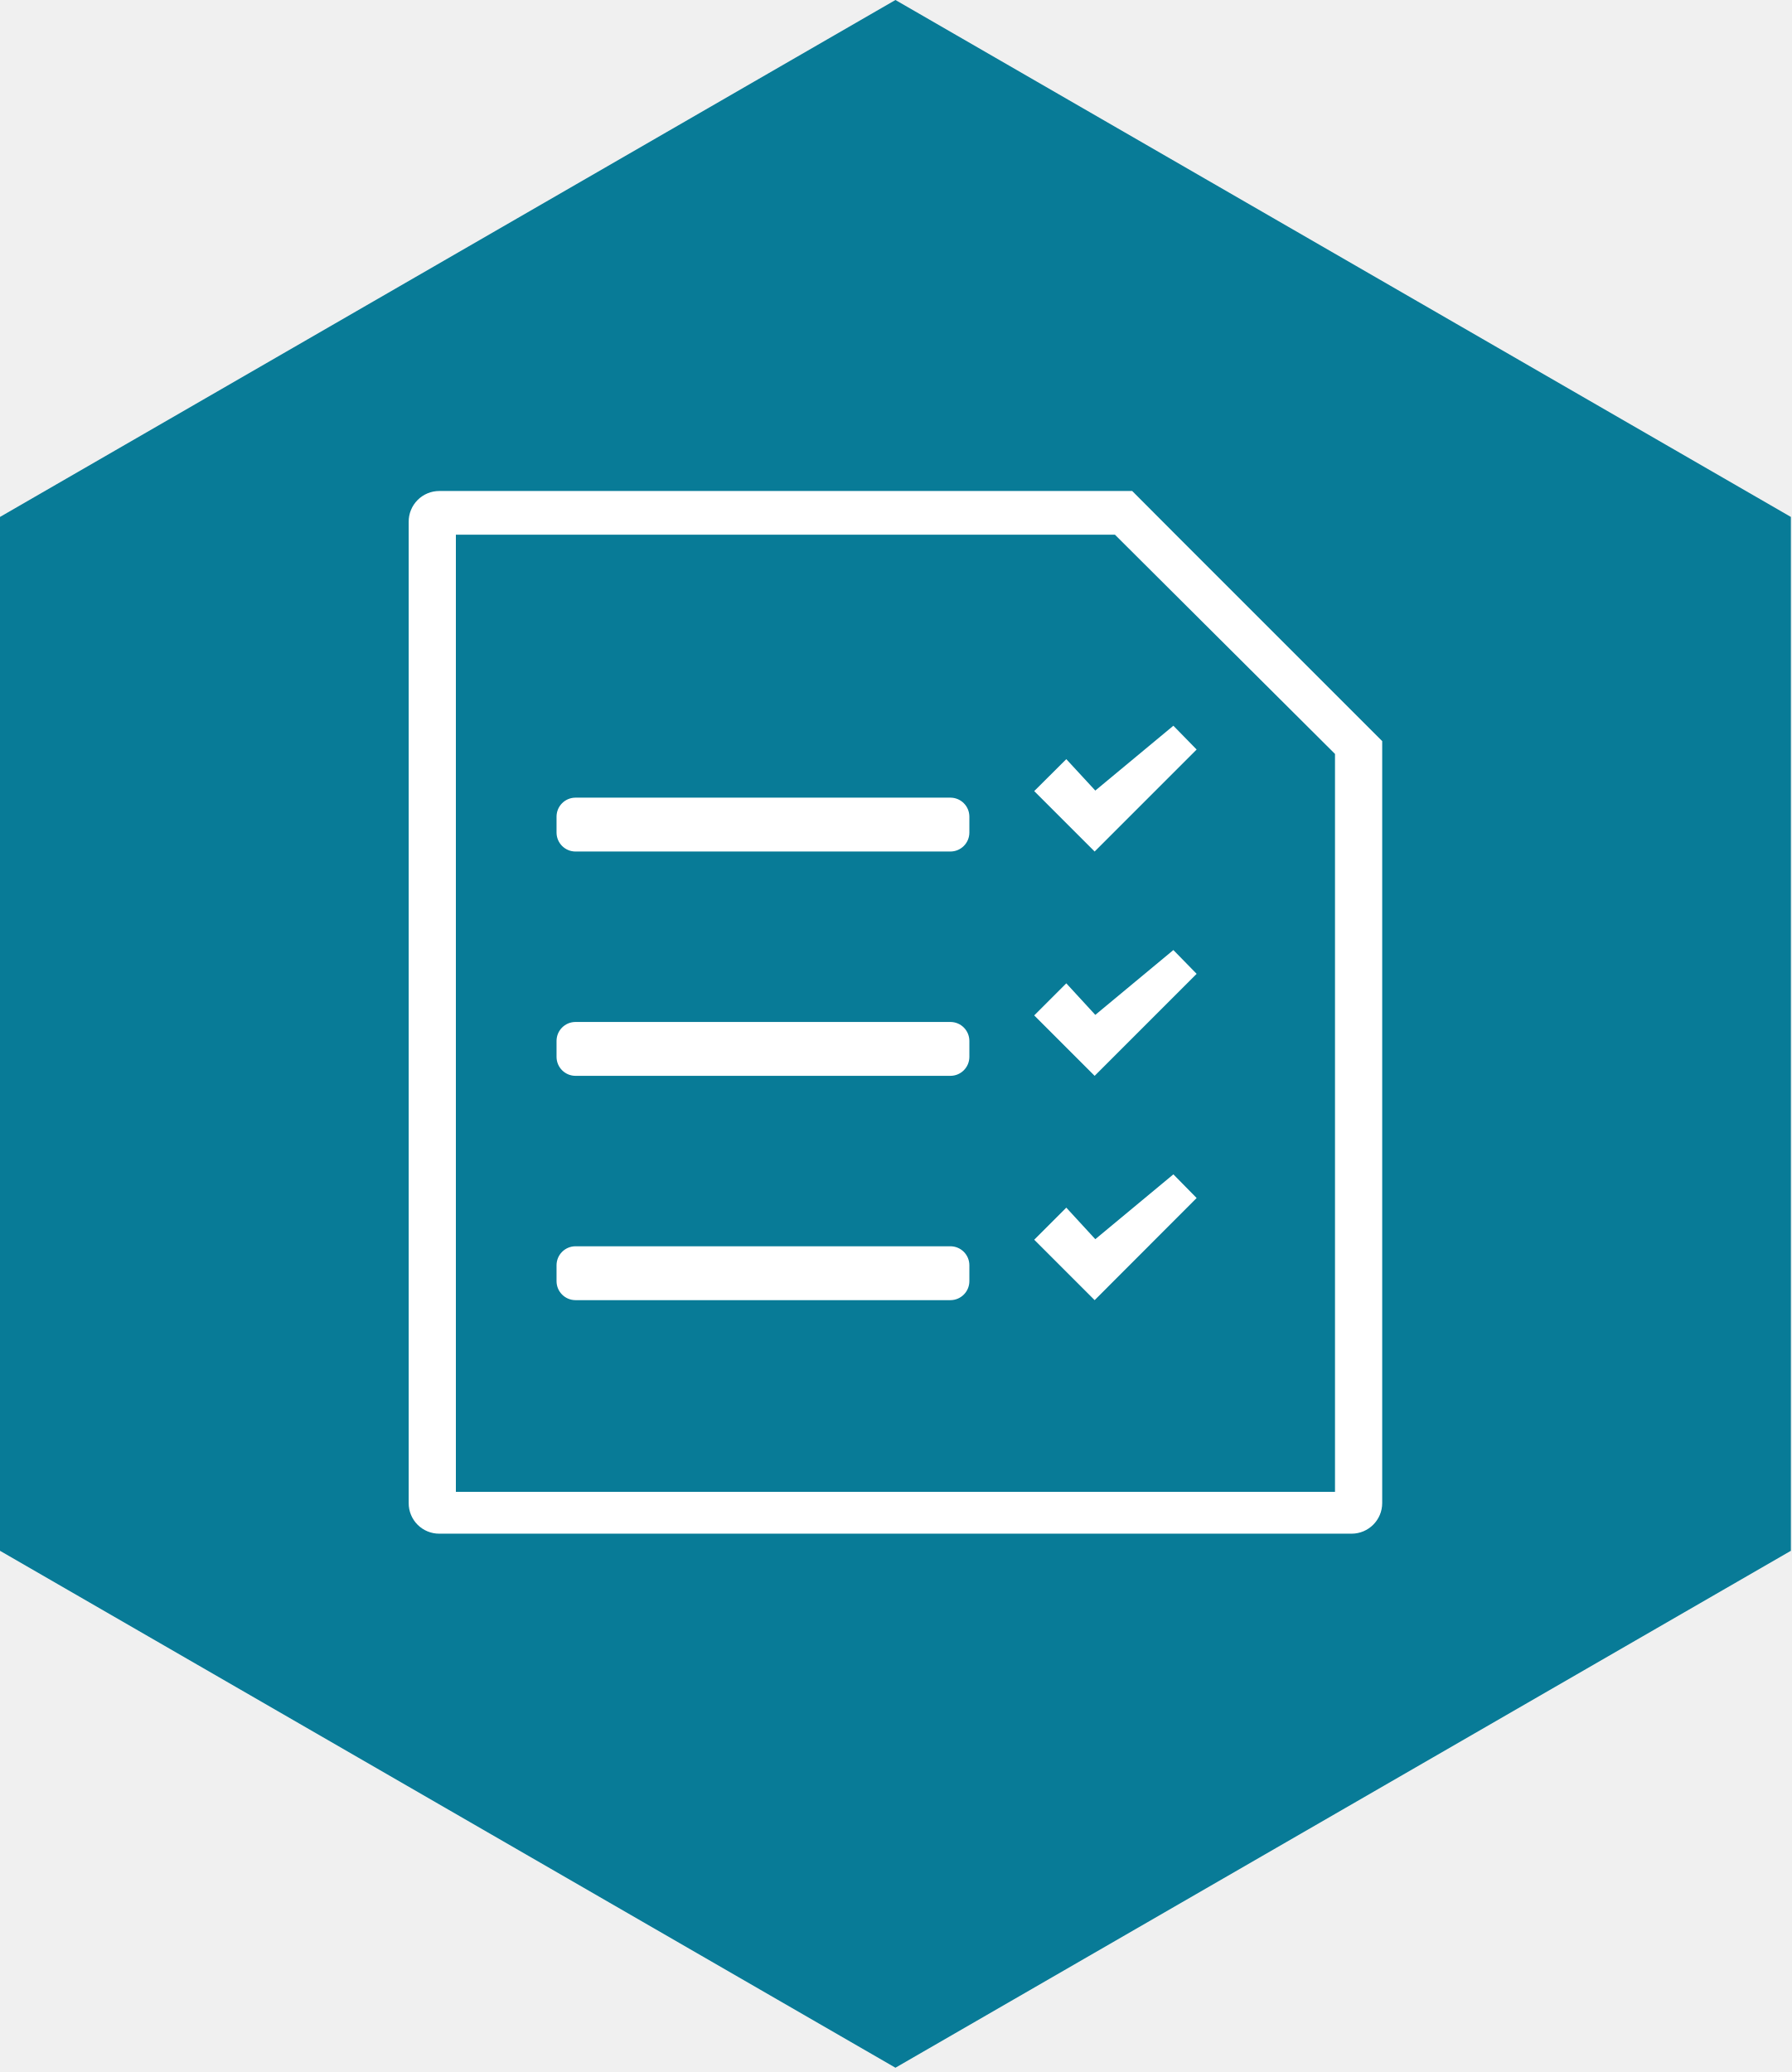
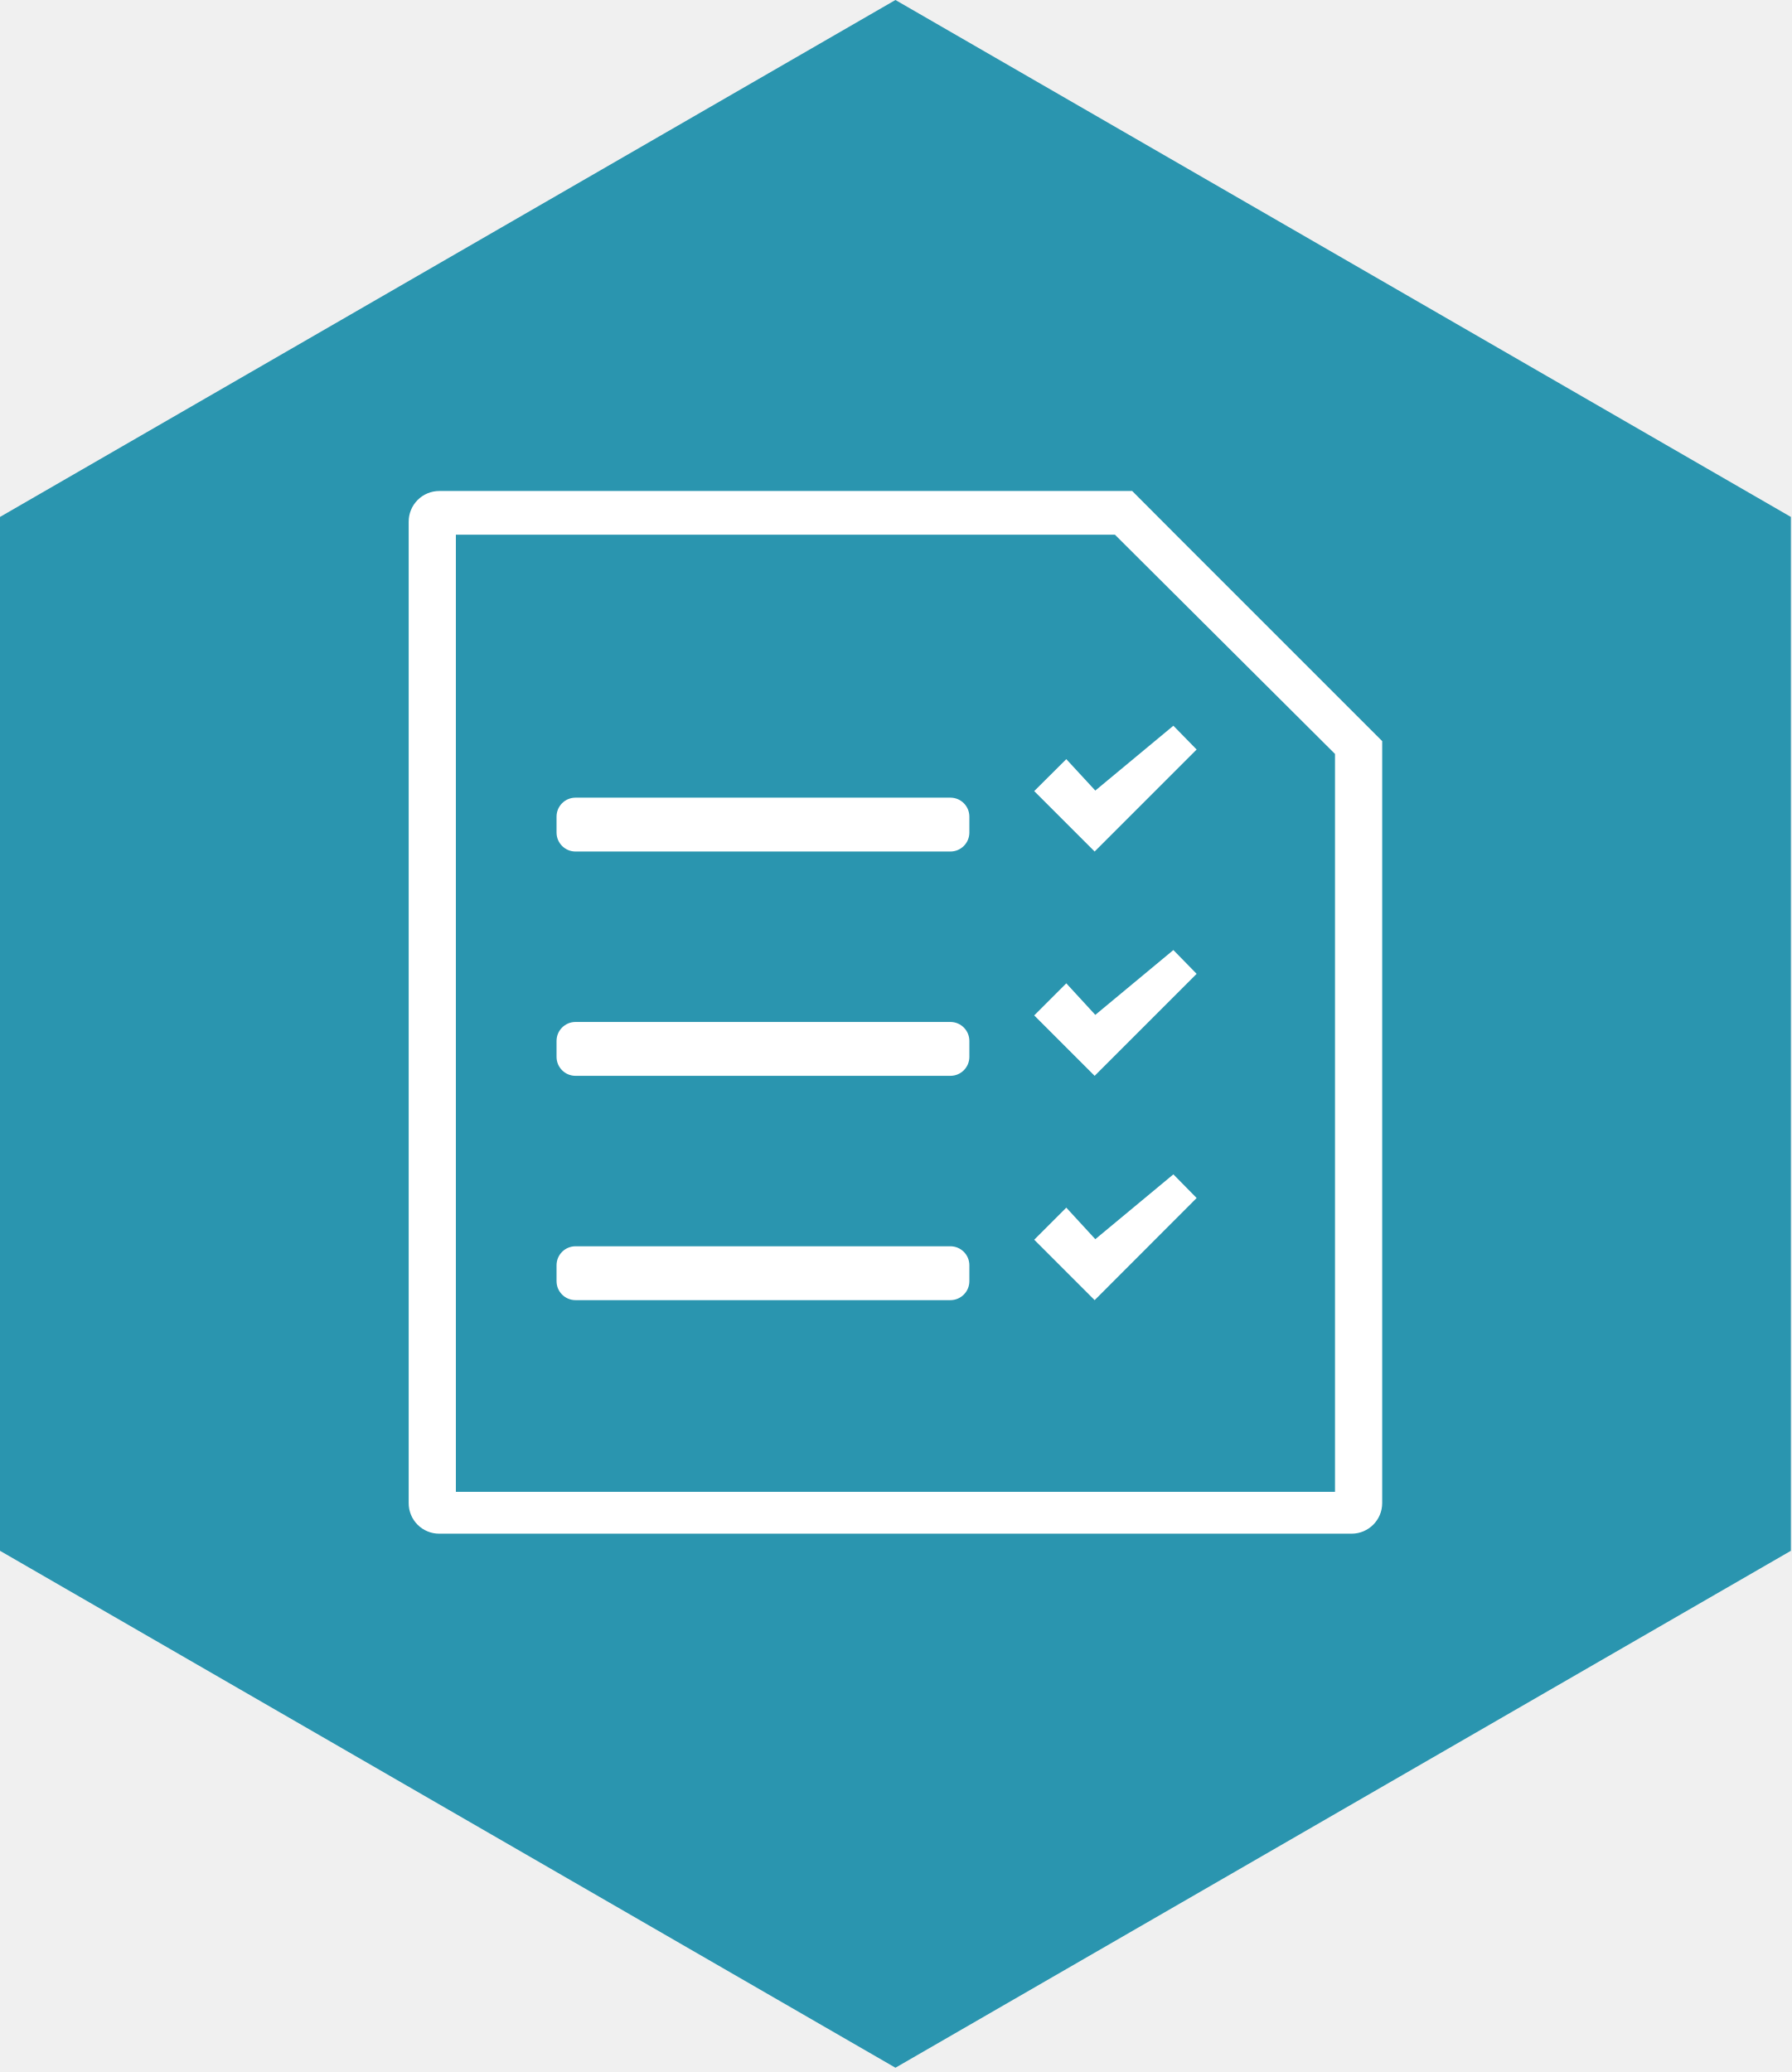
<svg xmlns="http://www.w3.org/2000/svg" width="134" height="155" viewBox="0 0 134 155">
  <defs>
-     <style>.a{fill:#087b97;}.b{fill:none;}.c{fill:#fff;}</style>
+     <style>.a{fill:#2a95af;}.b{fill:none;}.c{fill:#fff;}</style>
  </defs>
  <polygon class="a" points="0 38.67 0 116.01 66.98 154.68 133.96 116.01 133.96 38.67 66.98 0 0 38.67" />
  <polygon class="b" points="34.1 39.95 34.1 111.6 99.86 111.6 99.86 97.55 99.86 97.1 99.86 56.4 83.4 39.95 34.1 39.95" />
  <path class="c" d="M99.86,51.91l-12-12-3.17-3.18H32.86a2.29,2.29,0,0,0-2.29,2.3v73.41a2.28,2.28,0,0,0,2.29,2.29H101.1a2.29,2.29,0,0,0,2.29-2.29v-57Zm0,45.19v14.5H34.1V40H83.4L99.86,56.4Z" />
  <polygon class="c" points="79.76 56.79 77.36 59.18 77.36 59.18 81.88 63.7 89.51 56.07 87.77 54.29 81.93 59.14 79.76 56.79" />
  <rect class="c" x="41.63" y="59.67" width="30.88" height="4.03" rx="1.42" ry="1.42" />
  <polygon class="c" points="79.76 73.56 77.36 75.96 77.36 75.96 81.88 80.48 89.51 72.85 87.77 71.07 81.93 75.92 79.76 73.56" />
  <rect class="c" x="41.63" y="76.45" width="30.88" height="4.03" rx="1.42" ry="1.42" />
  <polygon class="c" points="79.76 90.34 77.36 92.74 77.36 92.74 81.88 97.26 89.51 89.62 87.77 87.85 81.93 92.7 79.76 90.34" />
  <rect class="c" x="41.63" y="93.23" width="30.88" height="4.03" rx="1.42" ry="1.42" />
</svg>
